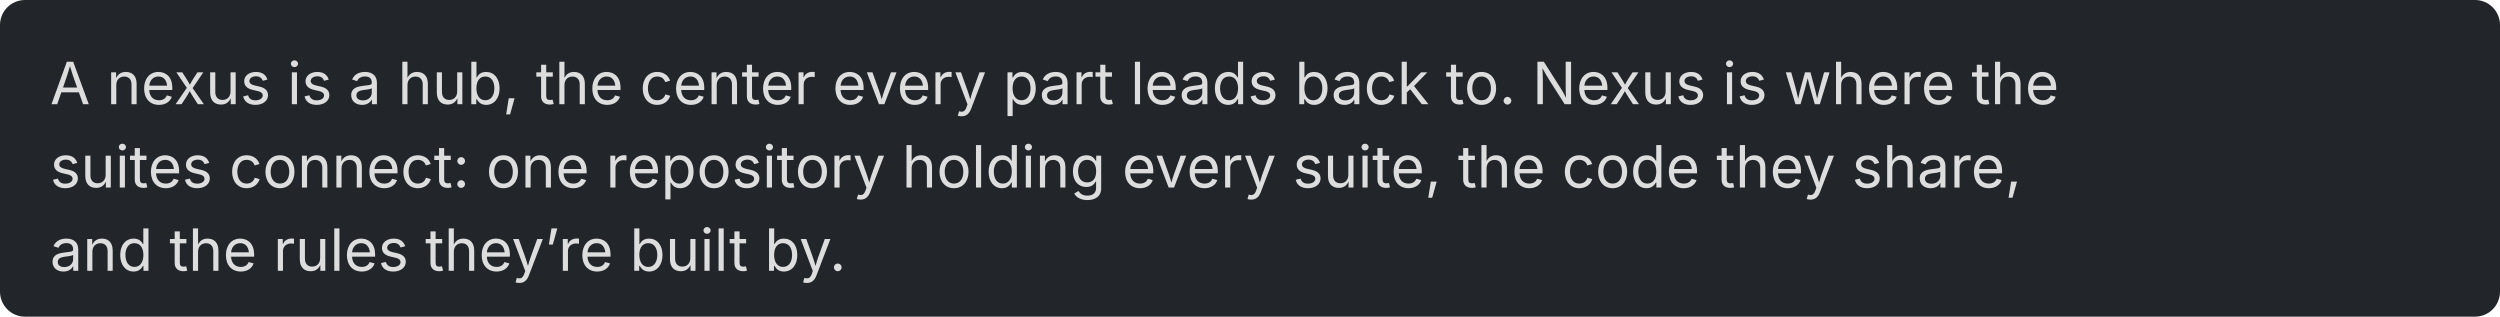
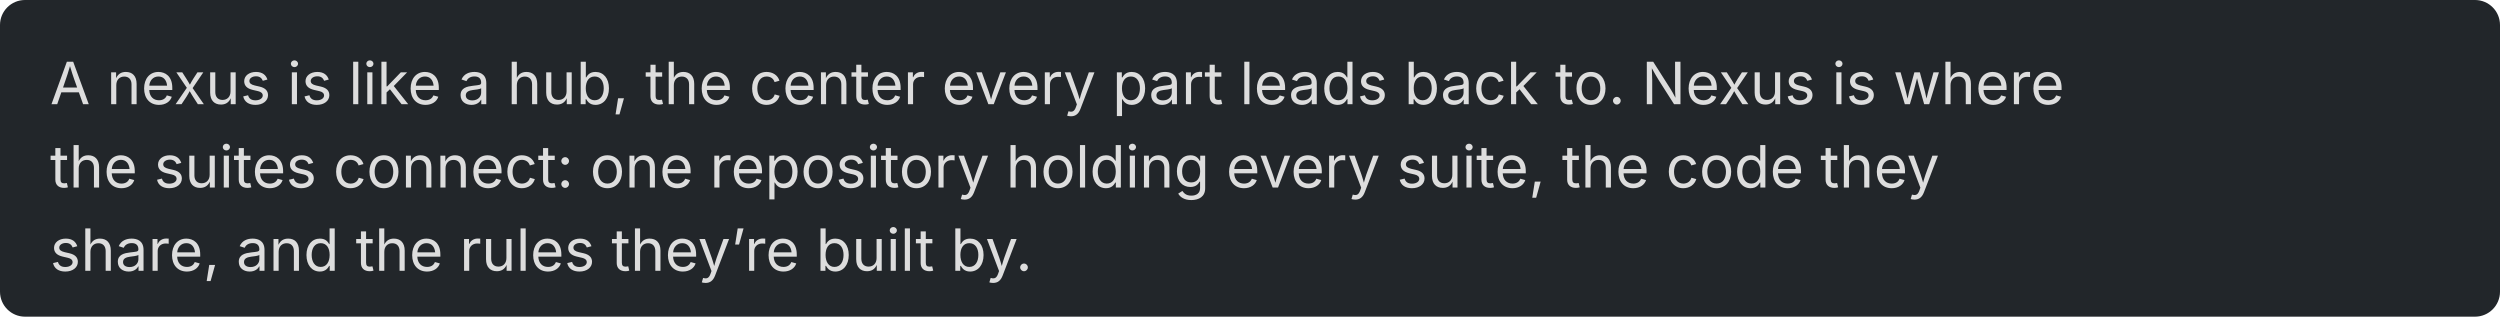
<svg xmlns="http://www.w3.org/2000/svg" width="600" height="76" viewBox="0 0 600 76">
  <rect width="600" height="76" rx="6" fill="#22262a" />
  <text x="12" y="25" fill="#dddddd" font-family="Inter, Segoe UI, Helvetica, Arial, sans-serif" font-size="14">
-     <tspan x="12" dy="0">A nexus is a hub, the center every part leads back to. Nexus is where the</tspan>
-     <tspan x="12" dy="20">suites connect: one repository holding every suite, the code they share,</tspan>
-     <tspan x="12" dy="20">and the rules they’re built by.</tspan>
+     <tspan x="12" dy="0">A nexus is like a hub, the center every part leads back to. Nexus is where</tspan>
+     <tspan x="12" dy="20">the suites connect: one repository holding every suite, the code they</tspan>
+     <tspan x="12" dy="20">share, and the rules they’re built by.</tspan>
  </text>
</svg>
